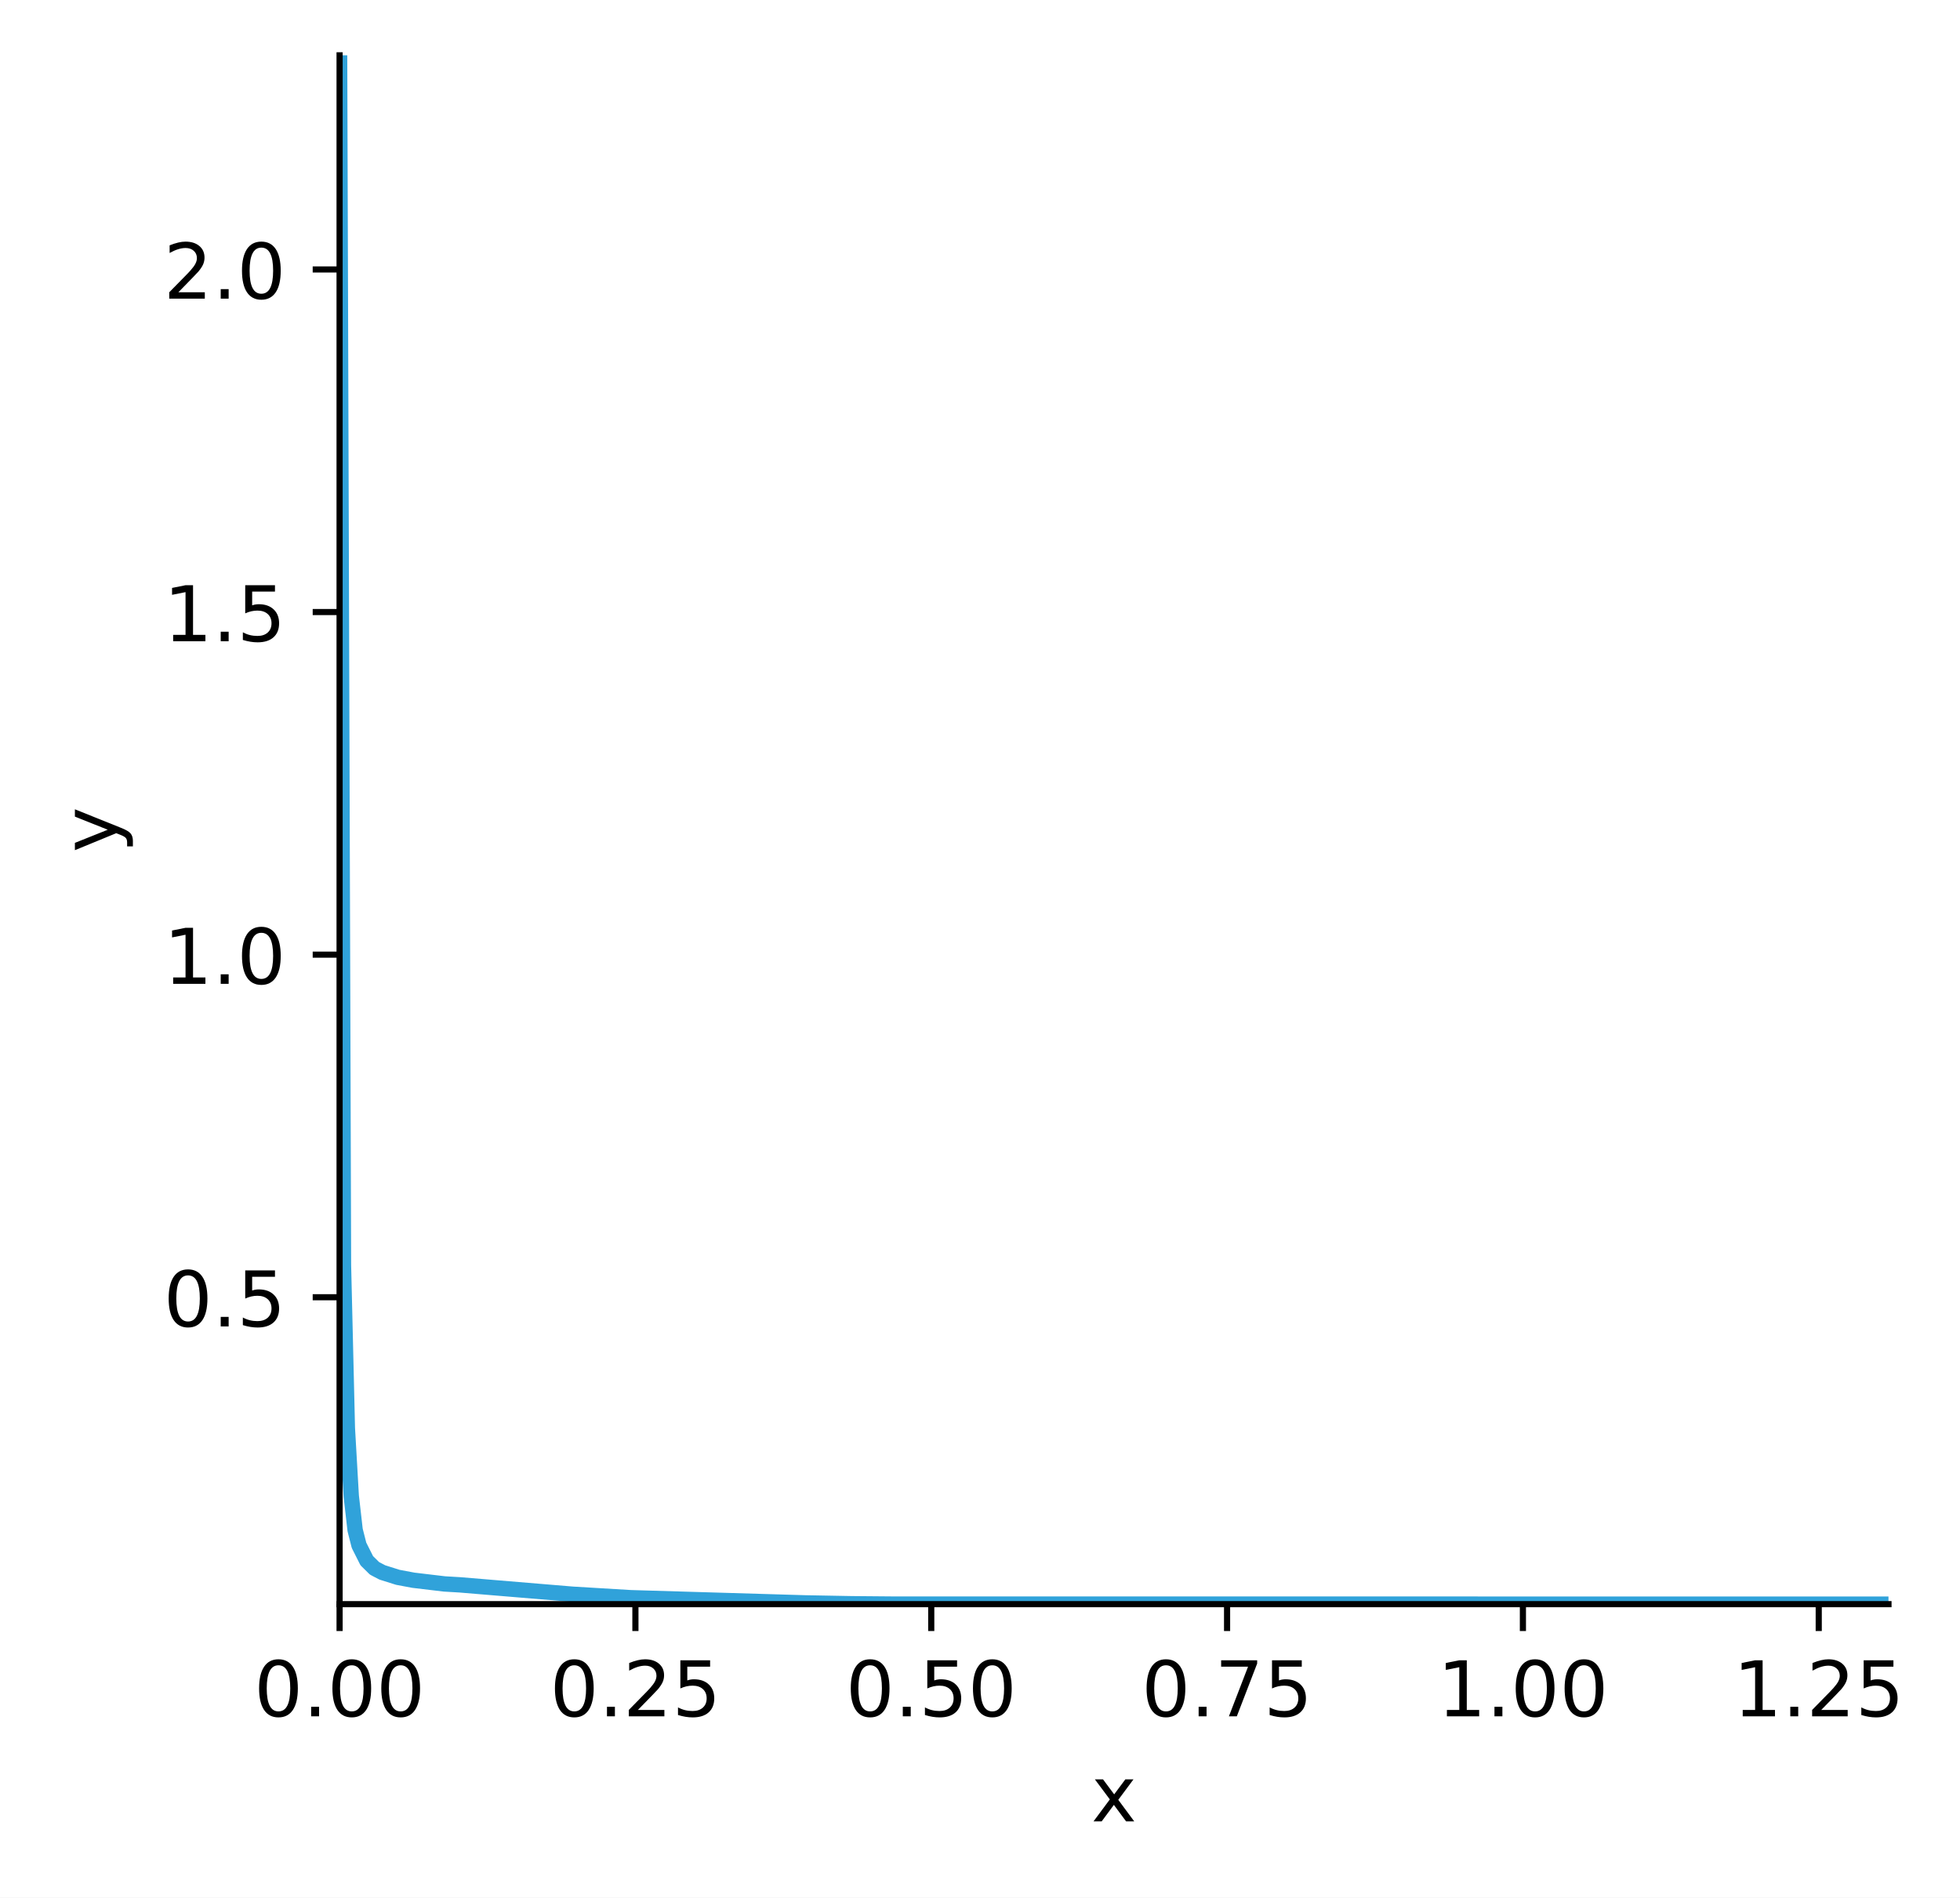
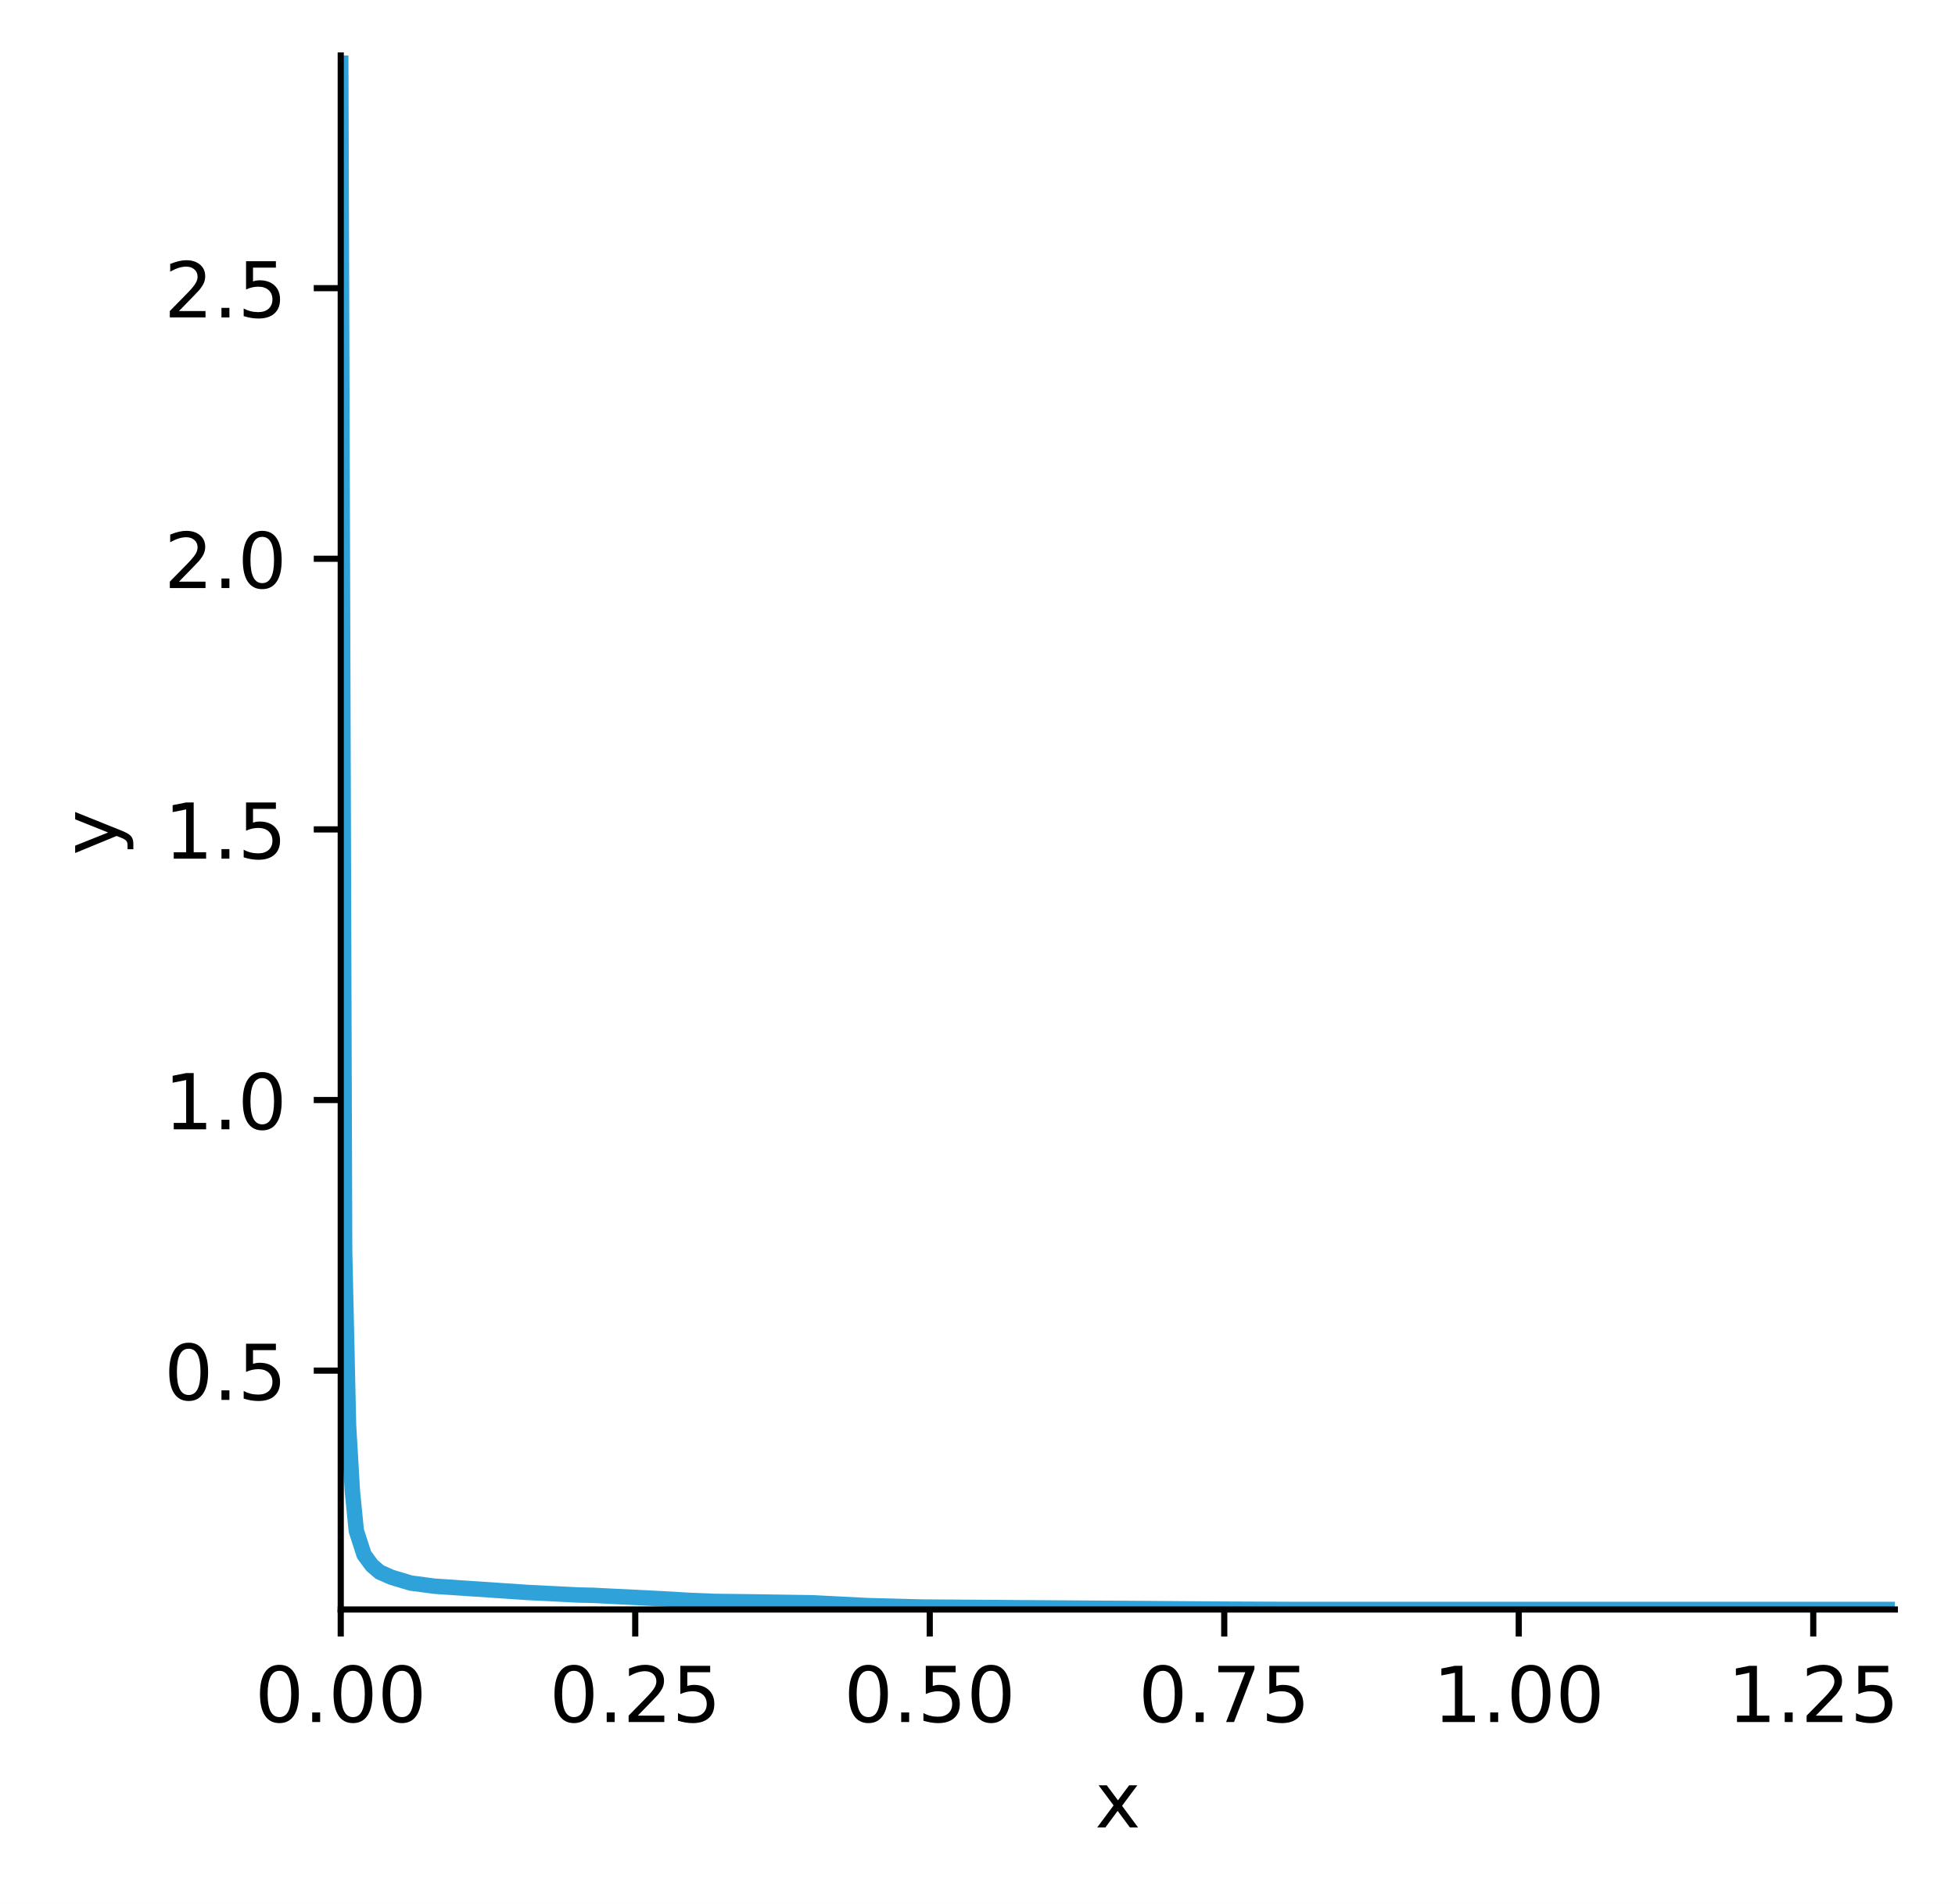
- <svg xmlns="http://www.w3.org/2000/svg" xmlns:xlink="http://www.w3.org/1999/xlink" height="247pt" version="1.1" viewBox="0 0 255.109 247" width="255.109pt">
+ <svg xmlns="http://www.w3.org/2000/svg" xmlns:xlink="http://www.w3.org/1999/xlink" height="247pt" version="1.1" viewBox="0 0 253.6 247" width="253.6pt">
  <defs>
    <style type="text/css">
*{stroke-linecap:butt;stroke-linejoin:round;white-space:pre;}
  </style>
  </defs>
  <g id="figure_1">
    <g id="patch_1">
-       <path d="M 0 247  L 255.109 247  L 255.109 0  L 0 0  z " style="fill:#ffffff;" />
+       <path d="M 0 247  L 253.6 247  L 253.6 0  L 0 0  z " style="fill:#ffffff;" />
    </g>
    <g id="axes_1">
      <g id="patch_2">
        <path d="M 44.2 208.8  L 245.8 208.8  L 245.8 7.2  L 44.2 7.2  z " style="fill:#ffffff;" />
      </g>
      <g id="line2d_1">
-         <path clip-path="url(#p9f568ad4fc)" d="M 44.2 7.2  L 44.705 164.68  L 45.211 185.9  L 45.716 194.709  L 46.221 199.143  L 46.726 201.133  L 47.737 203.144  L 48.747 204.14  L 49.758 204.67  L 51.779 205.307  L 53.8 205.686  L 57.842 206.168  L 59.863 206.287  L 74.516 207.508  L 82.095 207.962  L 104.832 208.636  L 110.895 208.748  L 116.453 208.796  L 245.8 208.8  L 245.8 208.8  " style="fill:none;stroke:#30a2da;stroke-linecap:square;stroke-width:2;" />
+         <path clip-path="url(#p9dc8bf23f2)" d="M 44.2 7.2  L 44.705 162.268  L 45.211 184.848  L 45.716 193.532  L 46.221 198.589  L 47.232 201.7  L 48.242 203.075  L 49.253 203.949  L 50.768 204.617  L 53.295 205.372  L 56.326 205.776  L 68.453 206.591  L 75.021 206.919  L 77.042 206.966  L 79.063 207.071  L 85.632 207.396  L 89.674 207.629  L 92.705 207.749  L 97.253 207.806  L 105.337 207.927  L 112.411 208.29  L 119.484 208.48  L 143.232 208.646  L 158.895 208.757  L 167.989 208.797  L 245.8 208.8  L 245.8 208.8  " style="fill:none;stroke:#30a2da;stroke-linecap:square;stroke-width:2;" />
      </g>
      <g id="matplotlib.axis_1">
        <g id="xtick_1">
          <g id="line2d_2">
            <defs>
-               <path d="M 0 0  L 0 3.5  " id="mff7fc5648b" style="stroke:#000000;stroke-width:0.8;" />
-             </defs>
-             <g>
-               <use style="stroke:#000000;stroke-width:0.8;" x="44.2" xlink:href="#mff7fc5648b" y="208.8" />
+               <path d="M 0 0  L 0 3.5  " id="m7567d550fb" style="stroke:#000000;stroke-width:0.8;" />
+             </defs>
+             <g>
+               <use style="stroke:#000000;stroke-width:0.8;" x="44.2" xlink:href="#m7567d550fb" y="208.8" />
            </g>
          </g>
          <g id="text_1">
            <defs>
              <path d="M 31.781 66.406  Q 24.172 66.406 20.328 58.906  Q 16.5 51.422 16.5 36.375  Q 16.5 21.391 20.328 13.891  Q 24.172 6.391 31.781 6.391  Q 39.453 6.391 43.281 13.891  Q 47.125 21.391 47.125 36.375  Q 47.125 51.422 43.281 58.906  Q 39.453 66.406 31.781 66.406  z M 31.781 74.219  Q 44.047 74.219 50.516 64.516  Q 56.984 54.828 56.984 36.375  Q 56.984 17.969 50.516 8.266  Q 44.047 -1.422 31.781 -1.422  Q 19.531 -1.422 13.062 8.266  Q 6.594 17.969 6.594 36.375  Q 6.594 54.828 13.062 64.516  Q 19.531 74.219 31.781 74.219  z " id="DejaVuSans-48" />
              <path d="M 10.688 12.406  L 21 12.406  L 21 0  L 10.688 0  z " id="DejaVuSans-46" />
            </defs>
            <g transform="translate(33.06719 223.3984)scale(0.1 -0.1)">
              <use xlink:href="#DejaVuSans-48" />
              <use x="63.623" xlink:href="#DejaVuSans-46" />
              <use x="95.41" xlink:href="#DejaVuSans-48" />
              <use x="159.033" xlink:href="#DejaVuSans-48" />
            </g>
          </g>
        </g>
        <g id="xtick_2">
          <g id="line2d_3">
            <g>
-               <use style="stroke:#000000;stroke-width:0.8;" x="82.704" xlink:href="#mff7fc5648b" y="208.8" />
+               <use style="stroke:#000000;stroke-width:0.8;" x="82.403" xlink:href="#m7567d550fb" y="208.8" />
            </g>
          </g>
          <g id="text_2">
            <defs>
              <path d="M 19.188 8.297  L 53.609 8.297  L 53.609 0  L 7.328 0  L 7.328 8.297  Q 12.938 14.109 22.625 23.891  Q 32.328 33.688 34.812 36.531  Q 39.547 41.844 41.422 45.531  Q 43.312 49.219 43.312 52.781  Q 43.312 58.594 39.234 62.25  Q 35.156 65.922 28.609 65.922  Q 23.969 65.922 18.812 64.312  Q 13.672 62.703 7.812 59.422  L 7.812 69.391  Q 13.766 71.781 18.938 73  Q 24.125 74.219 28.422 74.219  Q 39.75 74.219 46.484 68.547  Q 53.219 62.891 53.219 53.422  Q 53.219 48.922 51.531 44.891  Q 49.859 40.875 45.406 35.406  Q 44.188 33.984 37.641 27.219  Q 31.109 20.453 19.188 8.297  z " id="DejaVuSans-50" />
              <path d="M 10.797 72.906  L 49.516 72.906  L 49.516 64.594  L 19.828 64.594  L 19.828 46.734  Q 21.969 47.469 24.109 47.828  Q 26.266 48.188 28.422 48.188  Q 40.625 48.188 47.75 41.5  Q 54.891 34.812 54.891 23.391  Q 54.891 11.625 47.562 5.094  Q 40.234 -1.422 26.906 -1.422  Q 22.312 -1.422 17.547 -0.641  Q 12.797 0.141 7.719 1.703  L 7.719 11.625  Q 12.109 9.234 16.797 8.062  Q 21.484 6.891 26.703 6.891  Q 35.156 6.891 40.078 11.328  Q 45.016 15.766 45.016 23.391  Q 45.016 31 40.078 35.438  Q 35.156 39.891 26.703 39.891  Q 22.75 39.891 18.812 39.016  Q 14.891 38.141 10.797 36.281  z " id="DejaVuSans-53" />
            </defs>
-             <g transform="translate(71.57157 223.3984)scale(0.1 -0.1)">
+             <g transform="translate(71.26978 223.3984)scale(0.1 -0.1)">
              <use xlink:href="#DejaVuSans-48" />
              <use x="63.623" xlink:href="#DejaVuSans-46" />
              <use x="95.41" xlink:href="#DejaVuSans-50" />
              <use x="159.033" xlink:href="#DejaVuSans-53" />
            </g>
          </g>
        </g>
        <g id="xtick_3">
          <g id="line2d_4">
            <g>
-               <use style="stroke:#000000;stroke-width:0.8;" x="121.209" xlink:href="#mff7fc5648b" y="208.8" />
+               <use style="stroke:#000000;stroke-width:0.8;" x="120.605" xlink:href="#m7567d550fb" y="208.8" />
            </g>
          </g>
          <g id="text_3">
-             <g transform="translate(110.0759 223.3984)scale(0.1 -0.1)">
+             <g transform="translate(109.4724 223.3984)scale(0.1 -0.1)">
              <use xlink:href="#DejaVuSans-48" />
              <use x="63.623" xlink:href="#DejaVuSans-46" />
              <use x="95.41" xlink:href="#DejaVuSans-53" />
              <use x="159.033" xlink:href="#DejaVuSans-48" />
            </g>
          </g>
        </g>
        <g id="xtick_4">
          <g id="line2d_5">
            <g>
-               <use style="stroke:#000000;stroke-width:0.8;" x="159.713" xlink:href="#mff7fc5648b" y="208.8" />
+               <use style="stroke:#000000;stroke-width:0.8;" x="158.808" xlink:href="#m7567d550fb" y="208.8" />
            </g>
          </g>
          <g id="text_4">
            <defs>
              <path d="M 8.203 72.906  L 55.078 72.906  L 55.078 68.703  L 28.609 0  L 18.312 0  L 43.219 64.594  L 8.203 64.594  z " id="DejaVuSans-55" />
            </defs>
-             <g transform="translate(148.5803 223.3984)scale(0.1 -0.1)">
+             <g transform="translate(147.675 223.3984)scale(0.1 -0.1)">
              <use xlink:href="#DejaVuSans-48" />
              <use x="63.623" xlink:href="#DejaVuSans-46" />
              <use x="95.41" xlink:href="#DejaVuSans-55" />
              <use x="159.033" xlink:href="#DejaVuSans-53" />
            </g>
          </g>
        </g>
        <g id="xtick_5">
          <g id="line2d_6">
            <g>
-               <use style="stroke:#000000;stroke-width:0.8;" x="198.218" xlink:href="#mff7fc5648b" y="208.8" />
+               <use style="stroke:#000000;stroke-width:0.8;" x="197.01" xlink:href="#m7567d550fb" y="208.8" />
            </g>
          </g>
          <g id="text_5">
            <defs>
              <path d="M 12.406 8.297  L 28.516 8.297  L 28.516 63.922  L 10.984 60.406  L 10.984 69.391  L 28.422 72.906  L 38.281 72.906  L 38.281 8.297  L 54.391 8.297  L 54.391 0  L 12.406 0  z " id="DejaVuSans-49" />
            </defs>
-             <g transform="translate(187.0847 223.3984)scale(0.1 -0.1)">
+             <g transform="translate(185.8775 223.3984)scale(0.1 -0.1)">
              <use xlink:href="#DejaVuSans-49" />
              <use x="63.623" xlink:href="#DejaVuSans-46" />
              <use x="95.41" xlink:href="#DejaVuSans-48" />
              <use x="159.033" xlink:href="#DejaVuSans-48" />
            </g>
          </g>
        </g>
        <g id="xtick_6">
          <g id="line2d_7">
            <g>
-               <use style="stroke:#000000;stroke-width:0.8;" x="236.722" xlink:href="#mff7fc5648b" y="208.8" />
+               <use style="stroke:#000000;stroke-width:0.8;" x="235.213" xlink:href="#m7567d550fb" y="208.8" />
            </g>
          </g>
          <g id="text_6">
-             <g transform="translate(225.5891 223.3984)scale(0.1 -0.1)">
+             <g transform="translate(224.0801 223.3984)scale(0.1 -0.1)">
              <use xlink:href="#DejaVuSans-49" />
              <use x="63.623" xlink:href="#DejaVuSans-46" />
              <use x="95.41" xlink:href="#DejaVuSans-50" />
              <use x="159.033" xlink:href="#DejaVuSans-53" />
            </g>
          </g>
        </g>
        <g id="text_7">
          <defs>
            <path d="M 54.891 54.688  L 35.109 28.078  L 55.906 0  L 45.312 0  L 29.391 21.484  L 13.484 0  L 2.875 0  L 24.125 28.609  L 4.688 54.688  L 15.281 54.688  L 29.781 35.203  L 44.281 54.688  z " id="DejaVuSans-120" />
          </defs>
          <g transform="translate(142.0406 237.0766)scale(0.1 -0.1)">
            <use xlink:href="#DejaVuSans-120" />
          </g>
        </g>
      </g>
      <g id="matplotlib.axis_2">
        <g id="ytick_1">
          <g id="line2d_8">
            <defs>
-               <path d="M 0 0  L -3.5 0  " id="m12912e77ff" style="stroke:#000000;stroke-width:0.8;" />
-             </defs>
-             <g>
-               <use style="stroke:#000000;stroke-width:0.8;" x="44.2" xlink:href="#m12912e77ff" y="168.851" />
+               <path d="M 0 0  L -3.5 0  " id="me150468863" style="stroke:#000000;stroke-width:0.8;" />
+             </defs>
+             <g>
+               <use style="stroke:#000000;stroke-width:0.8;" x="44.2" xlink:href="#me150468863" y="177.811" />
            </g>
          </g>
          <g id="text_8">
-             <g transform="translate(21.29688 172.6497)scale(0.1 -0.1)">
+             <g transform="translate(21.29688 181.6107)scale(0.1 -0.1)">
              <use xlink:href="#DejaVuSans-48" />
              <use x="63.623" xlink:href="#DejaVuSans-46" />
              <use x="95.41" xlink:href="#DejaVuSans-53" />
            </g>
          </g>
        </g>
        <g id="ytick_2">
          <g id="line2d_9">
            <g>
-               <use style="stroke:#000000;stroke-width:0.8;" x="44.2" xlink:href="#m12912e77ff" y="124.258" />
+               <use style="stroke:#000000;stroke-width:0.8;" x="44.2" xlink:href="#me150468863" y="142.704" />
            </g>
          </g>
          <g id="text_9">
-             <g transform="translate(21.29688 128.0573)scale(0.1 -0.1)">
+             <g transform="translate(21.29688 146.5032)scale(0.1 -0.1)">
              <use xlink:href="#DejaVuSans-49" />
              <use x="63.623" xlink:href="#DejaVuSans-46" />
              <use x="95.41" xlink:href="#DejaVuSans-48" />
            </g>
          </g>
        </g>
        <g id="ytick_3">
          <g id="line2d_10">
            <g>
-               <use style="stroke:#000000;stroke-width:0.8;" x="44.2" xlink:href="#m12912e77ff" y="79.666" />
+               <use style="stroke:#000000;stroke-width:0.8;" x="44.2" xlink:href="#me150468863" y="107.597" />
            </g>
          </g>
          <g id="text_10">
-             <g transform="translate(21.29688 83.46486)scale(0.1 -0.1)">
+             <g transform="translate(21.29688 111.3958)scale(0.1 -0.1)">
              <use xlink:href="#DejaVuSans-49" />
              <use x="63.623" xlink:href="#DejaVuSans-46" />
              <use x="95.41" xlink:href="#DejaVuSans-53" />
            </g>
          </g>
        </g>
        <g id="ytick_4">
          <g id="line2d_11">
            <g>
-               <use style="stroke:#000000;stroke-width:0.8;" x="44.2" xlink:href="#m12912e77ff" y="35.073" />
+               <use style="stroke:#000000;stroke-width:0.8;" x="44.2" xlink:href="#me150468863" y="72.489" />
            </g>
          </g>
          <g id="text_11">
-             <g transform="translate(21.29688 38.87242)scale(0.1 -0.1)">
+             <g transform="translate(21.29688 76.28829)scale(0.1 -0.1)">
              <use xlink:href="#DejaVuSans-50" />
              <use x="63.623" xlink:href="#DejaVuSans-46" />
              <use x="95.41" xlink:href="#DejaVuSans-48" />
            </g>
          </g>
        </g>
-         <g id="text_12">
+         <g id="ytick_5">
+           <g id="line2d_12">
+             <g>
+               <use style="stroke:#000000;stroke-width:0.8;" x="44.2" xlink:href="#me150468863" y="37.382" />
+             </g>
+           </g>
+           <g id="text_12">
+             <g transform="translate(21.29688 41.18083)scale(0.1 -0.1)">
+               <use xlink:href="#DejaVuSans-50" />
+               <use x="63.623" xlink:href="#DejaVuSans-46" />
+               <use x="95.41" xlink:href="#DejaVuSans-53" />
+             </g>
+           </g>
+         </g>
+         <g id="text_13">
          <defs>
            <path d="M 32.172 -5.078  Q 28.375 -14.844 24.75 -17.812  Q 21.141 -20.797 15.094 -20.797  L 7.906 -20.797  L 7.906 -13.281  L 13.188 -13.281  Q 16.891 -13.281 18.938 -11.516  Q 21 -9.766 23.484 -3.219  L 25.094 0.875  L 2.984 54.688  L 12.5 54.688  L 29.594 11.922  L 46.688 54.688  L 56.203 54.688  z " id="DejaVuSans-121" />
          </defs>
          <g transform="translate(15.21719 110.9594)rotate(-90)scale(0.1 -0.1)">
            <use xlink:href="#DejaVuSans-121" />
          </g>
        </g>
      </g>
      <g id="patch_3">
        <path d="M 44.2 208.8  L 44.2 7.2  " style="fill:none;stroke:#000000;stroke-linecap:square;stroke-linejoin:miter;stroke-width:0.8;" />
      </g>
      <g id="patch_4">
        <path d="M 44.2 208.8  L 245.8 208.8  " style="fill:none;stroke:#000000;stroke-linecap:square;stroke-linejoin:miter;stroke-width:0.8;" />
      </g>
    </g>
  </g>
  <defs>
-     <clipPath id="p9f568ad4fc">
+     <clipPath id="p9dc8bf23f2">
      <rect height="201.6" width="201.6" x="44.2" y="7.2" />
    </clipPath>
  </defs>
</svg>
